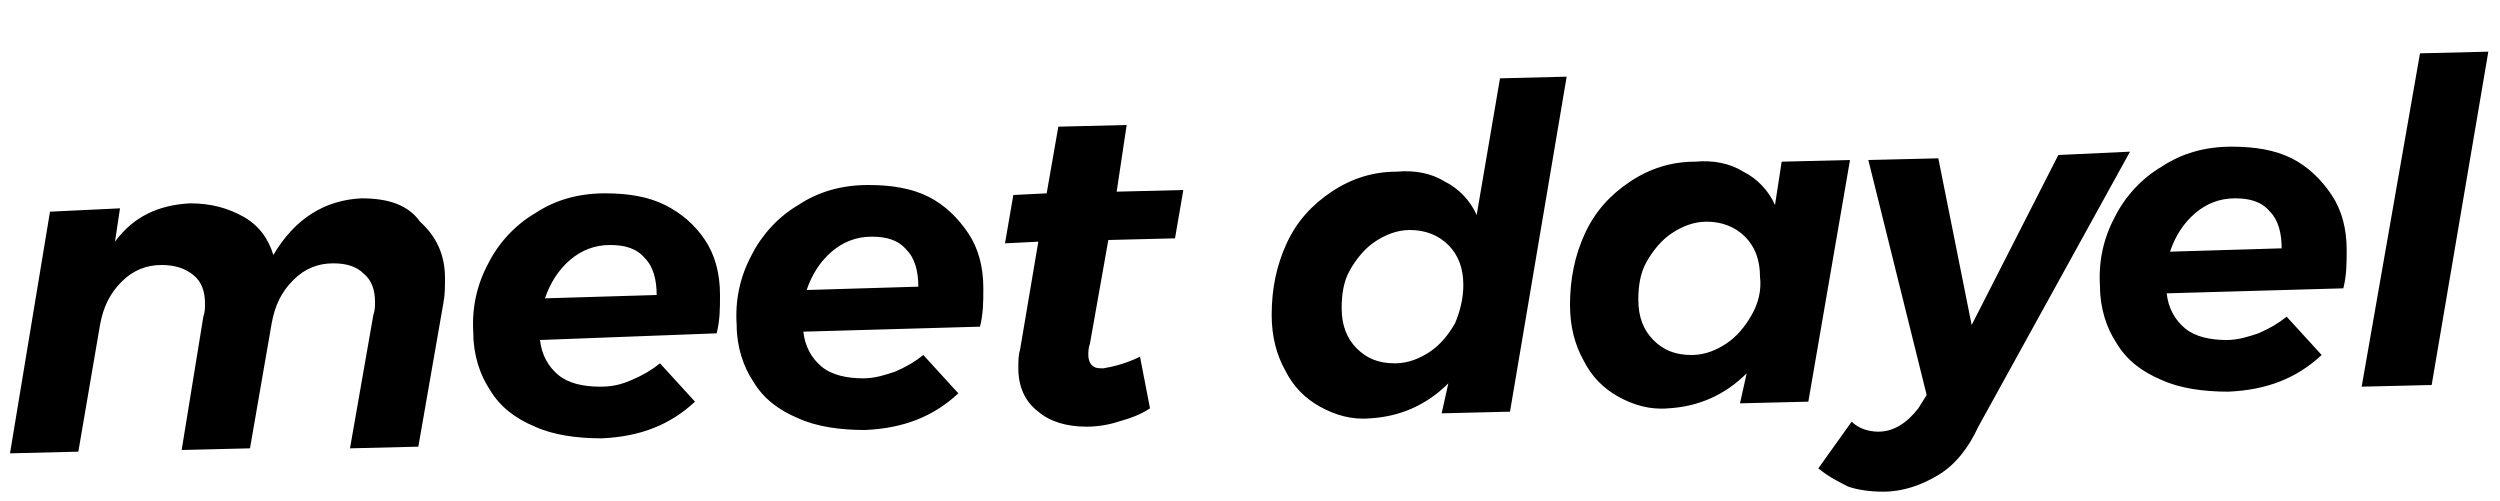
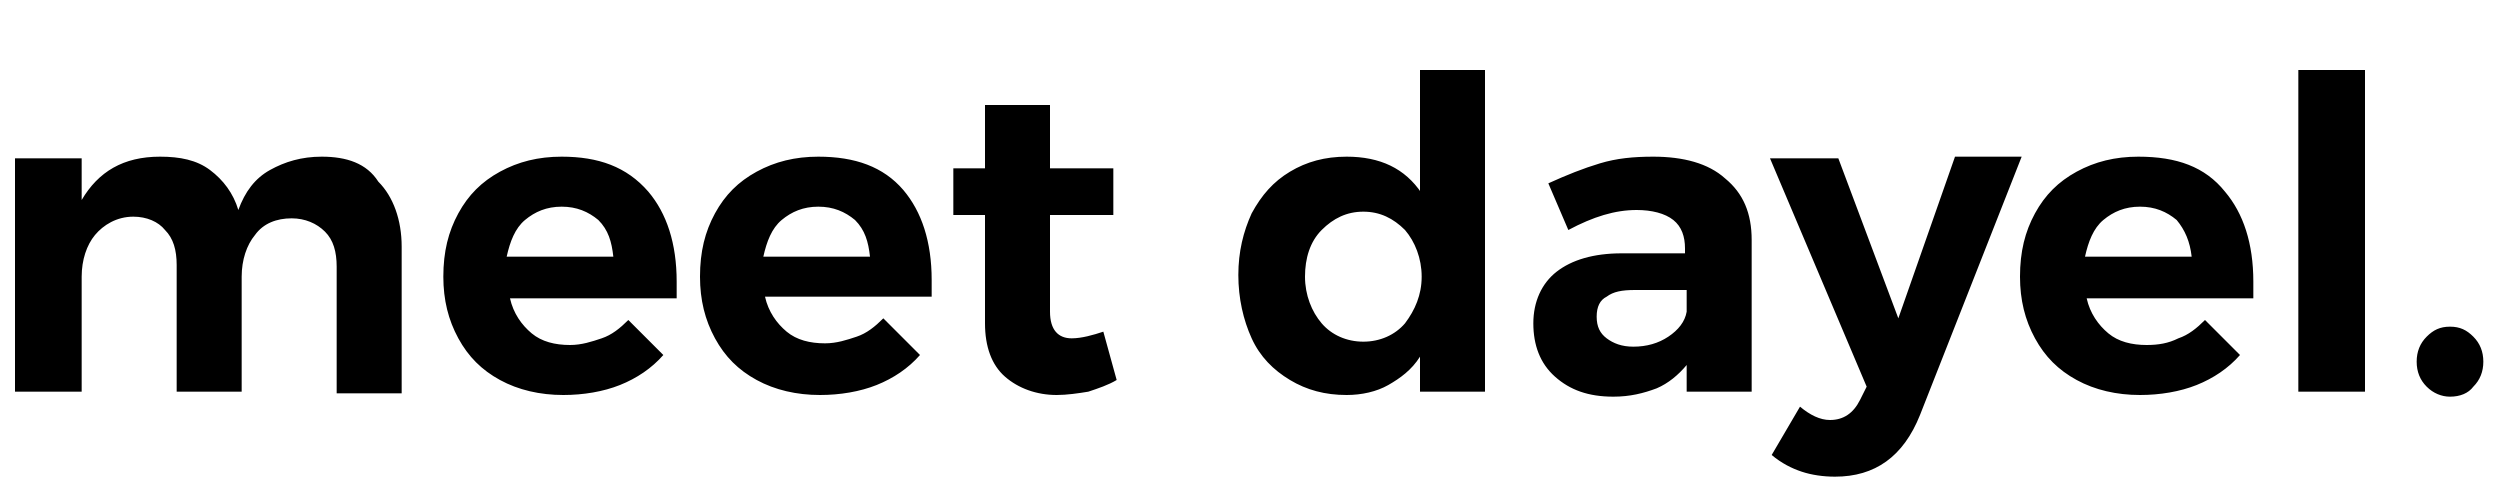
<svg xmlns="http://www.w3.org/2000/svg" viewBox="0 0 150 30" enable-background="new 0 0 150 30">
-   <path d="M21.7 11.9c-2.2.1-4 1.2-5.3 3.4-.3-1-.9-1.8-1.8-2.3-.9-.5-1.9-.8-3.2-.8-1.9.1-3.4.8-4.5 2.3l.3-2-4.2.2-2.4 14.5 4.1-.1 1.3-7.6c.2-1.1.6-1.9 1.3-2.6.7-.7 1.5-1 2.4-1 .8 0 1.4.2 1.9.6.5.4.7 1 .7 1.7 0 .3 0 .5-.1.8l-1.3 8 4.1-.1 1.3-7.5c.2-1.1.6-1.9 1.3-2.6.7-.7 1.5-1 2.4-1 .8 0 1.4.2 1.8.6.5.4.7 1 .7 1.7 0 .3 0 .5-.1.8l-1.4 8 4.1-.1 1.5-8.6c.1-.5.1-1 .1-1.5 0-1.4-.5-2.5-1.5-3.4-.7-1-1.9-1.4-3.5-1.4zM39.9 12.3c-1-.5-2.2-.7-3.6-.7-1.6 0-3 .4-4.2 1.2-1.2.7-2.2 1.8-2.8 3-.7 1.3-1 2.7-.9 4.2 0 1.3.4 2.5 1 3.4.6 1 1.5 1.7 2.7 2.2 1.1.5 2.5.7 4 .7 2.3-.1 4.1-.8 5.6-2.2l-2.1-2.3c-.5.4-1 .7-1.7 1s-1.2.4-1.9.4c-1 0-1.9-.2-2.5-.7-.6-.5-1-1.2-1.1-2.1l10.6-.4c.2-.8.2-1.5.2-2.3 0-1.3-.3-2.4-.9-3.3-.6-.9-1.4-1.6-2.4-2.1zm-7.2 5.6c.3-.9.8-1.7 1.5-2.3.7-.6 1.5-.9 2.4-.9.9 0 1.6.2 2.1.8.5.5.7 1.3.7 2.2l-6.7.2zM55.7 11.8c-1-.5-2.2-.7-3.6-.7-1.6 0-3 .4-4.2 1.2-1.2.7-2.2 1.8-2.8 3-.7 1.3-1 2.7-.9 4.2 0 1.3.4 2.5 1 3.4.6 1 1.5 1.7 2.7 2.2 1.1.5 2.5.7 4 .7 2.3-.1 4.1-.8 5.6-2.2l-2.1-2.3c-.5.4-1 .7-1.7 1-.6.2-1.2.4-1.9.4-1 0-1.9-.2-2.5-.7-.6-.5-1-1.2-1.1-2.1l10.6-.3c.2-.8.2-1.5.2-2.3 0-1.3-.3-2.4-.9-3.3-.6-.9-1.4-1.7-2.4-2.2zm-7.3 5.6c.3-.9.8-1.7 1.5-2.3.7-.6 1.5-.9 2.4-.9.9 0 1.6.2 2.1.8.5.5.7 1.3.7 2.2l-6.7.2zM67.6 7.5l-4.1.1-.7 4-2 .1-.5 2.9 2-.1-1.1 6.5c-.1.3-.1.7-.1 1.1 0 1.1.4 2 1.2 2.6.7.6 1.7.9 2.9.9.6 0 1.3-.1 1.9-.3.7-.2 1.3-.4 1.9-.8l-.6-3.1c-.8.4-1.6.6-2.2.7-.3 0-.5 0-.7-.2-.1-.1-.2-.3-.2-.6 0-.2 0-.4.1-.7l1.1-6.2 4-.1.5-2.9-4 .1.6-4zM88.6 12.9c-.4-.9-1.1-1.6-1.9-2-.8-.5-1.8-.7-2.9-.6-1.4 0-2.7.4-3.9 1.2-1.2.8-2.1 1.8-2.7 3.1-.6 1.3-.9 2.7-.9 4.3 0 1.3.3 2.4.8 3.3.5 1 1.2 1.7 2.1 2.2.9.5 1.9.8 3 .7 1.8-.1 3.4-.8 4.7-2.1l-.4 1.8 4.1-.1 3.4-20.1-4 .1-1.4 8.2zm-1.3 6.5c-.4.7-.9 1.3-1.5 1.7-.6.4-1.3.7-2.1.7-1 0-1.7-.3-2.3-.9-.6-.6-.9-1.4-.9-2.4 0-.8.1-1.6.5-2.3.4-.7.9-1.3 1.5-1.7.6-.4 1.3-.7 2.1-.7.9 0 1.7.3 2.3.9.6.6.9 1.4.9 2.4 0 .8-.2 1.6-.5 2.3zM106.9 9.7l-.4 2.6c-.4-.9-1.1-1.6-1.9-2-.8-.5-1.8-.7-2.9-.6-1.4 0-2.7.4-3.9 1.2-1.2.8-2.1 1.8-2.7 3.1-.6 1.3-.9 2.7-.9 4.3 0 1.3.3 2.4.8 3.3.5 1 1.2 1.7 2.1 2.2.9.5 1.9.8 3 .7 1.8-.1 3.4-.8 4.7-2.1l-.4 1.8 4.1-.1 2.5-14.5-4.1.1zm-1.8 9.2c-.4.7-.9 1.3-1.5 1.7-.6.4-1.3.7-2.1.7-1 0-1.7-.3-2.3-.9-.6-.6-.9-1.4-.9-2.4 0-.8.1-1.6.5-2.3.4-.7.9-1.3 1.5-1.7.6-.4 1.3-.7 2.1-.7.9 0 1.7.3 2.3.9.6.6.9 1.4.9 2.4.1.8-.1 1.6-.5 2.3zM123.5 9.3l-5.2 10.2-2-10-4.2.1 3.5 14.1-.5.8c-.7.9-1.5 1.4-2.4 1.4-.6 0-1.2-.2-1.6-.6l-2 2.8c.6.5 1.2.8 1.8 1.1.6.2 1.3.3 2.1.3 1.2 0 2.3-.4 3.3-1s1.8-1.6 2.4-2.9l9.1-16.5-4.3.2zM137.5 9.5c-1-.5-2.2-.7-3.6-.7-1.6 0-3 .4-4.2 1.2-1.2.7-2.2 1.8-2.8 3-.7 1.3-1 2.7-.9 4.2 0 1.3.4 2.5 1 3.4.6 1 1.5 1.7 2.7 2.2 1.1.5 2.5.7 4 .7 2.3-.1 4.1-.8 5.6-2.2l-2.1-2.3c-.5.4-1 .7-1.7 1-.6.2-1.2.4-1.9.4-1 0-1.9-.2-2.5-.7-.6-.5-1-1.2-1.1-2.1l10.6-.3c.2-.8.2-1.5.2-2.3 0-1.3-.3-2.4-.9-3.3-.6-.9-1.4-1.7-2.4-2.2zm-7.3 5.6c.3-.9.8-1.7 1.5-2.3.7-.6 1.5-.9 2.4-.9.9 0 1.6.2 2.1.8.5.5.7 1.3.7 2.2l-6.7.2zM145.2 3.2l-3.5 20 4.2-.1 3.4-20z" />
+   <path d="M19.3 9.4c-1.2 0-2.2.3-3.1.8-.9.5-1.5 1.3-1.9 2.4-.3-1-.9-1.8-1.7-2.4-.8-.6-1.8-.8-3-.8-2.2 0-3.7.9-4.7 2.6v-2.5h-4v14h4v-6.9c0-1 .3-1.9.8-2.5s1.3-1.1 2.3-1.1c.8 0 1.5.3 1.9.8.5.5.7 1.2.7 2.1v7.6h3.9v-6.9c0-1 .3-1.9.8-2.5.5-.7 1.3-1 2.2-1 .8 0 1.5.3 2 .8s.7 1.2.7 2.1v7.6h3.9v-8.8c0-1.6-.5-3-1.4-3.9-.7-1.1-1.9-1.5-3.4-1.5zM33.7 9.4c-1.4 0-2.6.3-3.7.9-1.1.6-1.9 1.4-2.5 2.5-.6 1.1-.9 2.3-.9 3.8 0 1.4.3 2.6.9 3.7.6 1.1 1.4 1.9 2.5 2.5 1.1.6 2.4.9 3.8.9 1.2 0 2.4-.2 3.4-.6 1-.4 1.9-1 2.6-1.8l-2.1-2.1c-.5.5-1 .9-1.6 1.1s-1.2.4-1.9.4c-.9 0-1.7-.2-2.3-.7-.6-.5-1.1-1.2-1.3-2.1h10v-1c0-2.3-.6-4.1-1.7-5.4-1.3-1.5-3-2.1-5.2-2.1zm-3.3 6c.2-.9.5-1.7 1.1-2.2.6-.5 1.3-.8 2.2-.8.9 0 1.6.3 2.2.8.6.6.8 1.3.9 2.2h-6.4zM49.1 9.4c-1.4 0-2.6.3-3.7.9-1.1.6-1.9 1.4-2.5 2.5-.6 1.1-.9 2.3-.9 3.8 0 1.4.3 2.6.9 3.7.6 1.1 1.4 1.9 2.5 2.5 1.1.6 2.4.9 3.8.9 1.2 0 2.4-.2 3.4-.6 1-.4 1.9-1 2.6-1.8l-2.2-2.2c-.5.5-1 .9-1.6 1.1s-1.2.4-1.9.4c-.9 0-1.7-.2-2.3-.7-.6-.5-1.1-1.2-1.3-2.1h10v-1c0-2.3-.6-4.1-1.7-5.4-1.2-1.4-2.9-2-5.1-2zm-3.3 6c.2-.9.5-1.7 1.1-2.2.6-.5 1.3-.8 2.2-.8.9 0 1.6.3 2.2.8.6.6.8 1.3.9 2.2h-6.4zM64.3 20.3c-.8 0-1.3-.5-1.3-1.6v-5.8h3.8v-2.8h-3.8v-3.8h-3.9v3.8h-1.9v2.8h1.9v6.5c0 1.4.4 2.5 1.2 3.2.8.7 1.9 1.1 3.1 1.1.6 0 1.3-.1 1.9-.2.6-.2 1.2-.4 1.7-.7l-.8-2.9c-.6.2-1.3.4-1.9.4zM85.3 11.6c-1-1.5-2.5-2.2-4.5-2.2-1.3 0-2.4.3-3.4.9-1 .6-1.7 1.4-2.3 2.5-.5 1.1-.8 2.3-.8 3.7 0 1.4.3 2.7.8 3.8.5 1.1 1.3 1.9 2.3 2.5 1 .6 2.1.9 3.4.9.9 0 1.8-.2 2.5-.6.7-.4 1.4-.9 1.9-1.7v2.1h3.9v-19.3h-3.9v7.4zm-1 7.8c-.6.7-1.5 1.1-2.5 1.1s-1.9-.4-2.5-1.1c-.6-.7-1-1.7-1-2.8 0-1.1.3-2.1 1-2.8s1.5-1.1 2.5-1.1 1.8.4 2.5 1.1c.6.7 1 1.7 1 2.8 0 1.1-.4 2-1 2.8zM103.5 10.7c-1-.9-2.5-1.3-4.3-1.3-1.2 0-2.2.1-3.2.4-1 .3-2 .7-3.1 1.2l1.2 2.8c1.5-.8 2.8-1.2 4.1-1.2.9 0 1.7.2 2.2.6.5.4.7 1 .7 1.7v.3h-3.8c-1.7 0-3 .4-3.9 1.1-.9.7-1.4 1.8-1.4 3.1s.4 2.4 1.3 3.2c.9.8 2 1.2 3.5 1.2 1 0 1.8-.2 2.6-.5.7-.3 1.3-.8 1.8-1.4v1.6h3.9v-9.1c0-1.6-.5-2.8-1.6-3.7zm-2.3 8c-.1.6-.5 1.1-1.1 1.5-.6.4-1.3.6-2.1.6-.7 0-1.2-.2-1.6-.5-.4-.3-.6-.7-.6-1.3 0-.6.2-1 .6-1.2.4-.3.9-.4 1.7-.4h3.1v1.3zM113.9 19.1l-3.6-9.6h-4.1l5.8 13.7-.4.8c-.4.8-1 1.2-1.8 1.2-.6 0-1.2-.3-1.8-.8l-1.7 2.9c.6.5 1.2.8 1.8 1 .6.2 1.3.3 2 .3 2.4 0 4.1-1.2 5.1-3.7l6.1-15.5h-4l-3.4 9.7zM128.3 9.4c-1.4 0-2.6.3-3.7.9-1.1.6-1.9 1.4-2.5 2.5-.6 1.1-.9 2.3-.9 3.8 0 1.4.3 2.6.9 3.7.6 1.1 1.4 1.9 2.5 2.5 1.1.6 2.4.9 3.8.9 1.2 0 2.4-.2 3.4-.6 1-.4 1.9-1 2.6-1.8l-2.1-2.1c-.5.5-1 .9-1.6 1.1-.6.3-1.2.4-1.9.4-.9 0-1.7-.2-2.3-.7-.6-.5-1.1-1.2-1.3-2.1h10v-1c0-2.3-.6-4.1-1.7-5.4-1.2-1.5-2.9-2.1-5.2-2.1zm-3.2 6c.2-.9.5-1.7 1.1-2.2.6-.5 1.3-.8 2.2-.8.9 0 1.6.3 2.2.8.5.6.8 1.3.9 2.2h-6.4zM137.9 4.2h4v19.3h-4zM148.4 20.2c-.4-.4-.8-.6-1.4-.6-.6 0-1 .2-1.4.6-.4.4-.6.9-.6 1.5s.2 1.1.6 1.5.9.6 1.4.6c.6 0 1.1-.2 1.4-.6.4-.4.6-.9.6-1.5s-.2-1.1-.6-1.5z" />
</svg>
